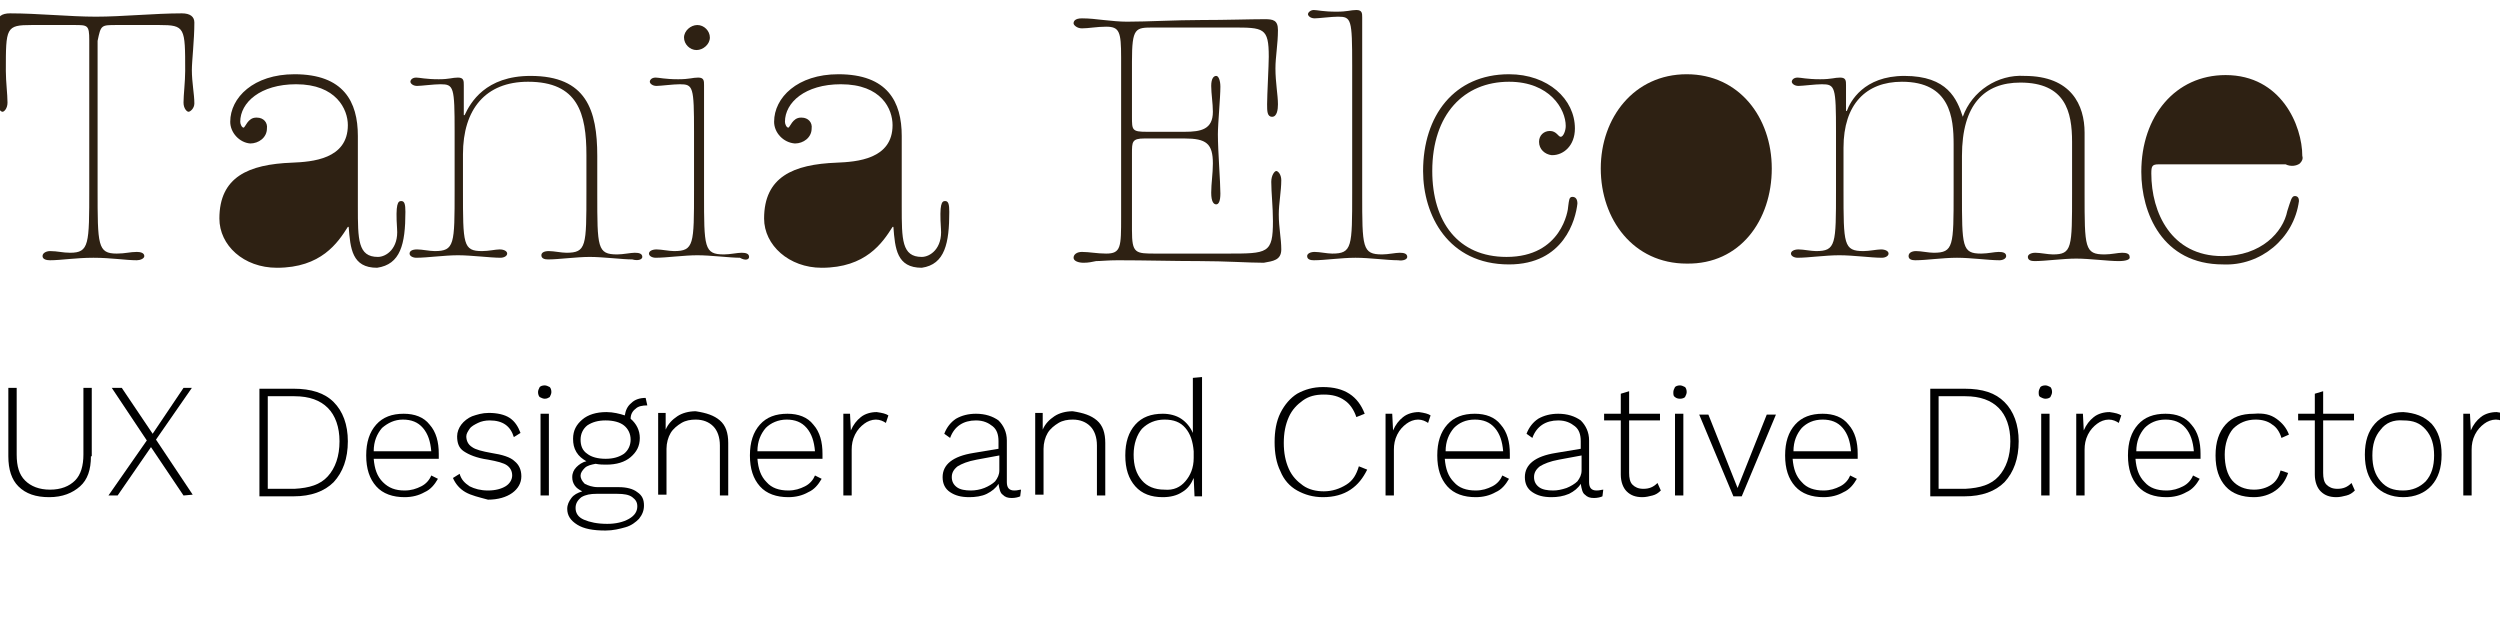
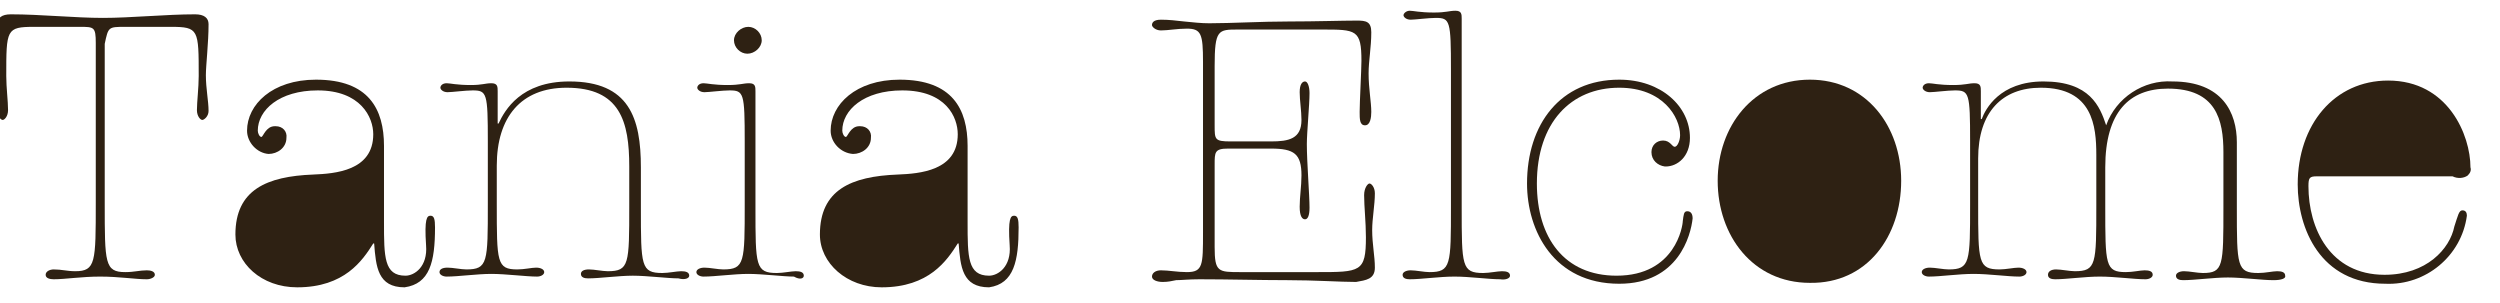
- <svg xmlns="http://www.w3.org/2000/svg" version="1.1" id="Ebene_1" x="0px" y="0px" viewBox="0 0 299.7 76.9" style="enable-background:new 0 0 299.7 76.9;" xml:space="preserve">
+ <svg xmlns="http://www.w3.org/2000/svg" version="1.1" id="Ebene_1" x="0px" y="0px" viewBox="0 0 279.3 33.8" style="enable-background:new 0 0 279.3 33.8;" xml:space="preserve">
  <style type="text/css">
	.st0{fill:#2E2113;}
</style>
  <g>
    <path class="st0" d="M23.3,12.4c0-1.1-0.3-2.5-0.3-4c0-1.1,0.3-3.6,0.3-5.7c0-0.7-0.5-1.1-1.5-1.1C18.6,1.6,14.6,2,11.5,2   s-7-0.4-10.3-0.4c-1,0-1.5,0.4-1.5,1.1C-0.3,4.8,0,7.2,0,8.4c0,1.4-0.3,2.9-0.3,4c0,0.6,0.4,1,0.6,1s0.6-0.4,0.6-1.1   c0-1-0.2-2.5-0.2-3.8c0-5.2,0-5.5,3.1-5.5h5.1c1.6,0,1.8,0,1.8,1.8v17.8c0,6.7,0,7.7-2.3,7.7c-0.9,0-1.5-0.2-2.4-0.2   c-0.4,0-0.9,0.2-0.9,0.6s0.5,0.5,0.9,0.5c1.3,0,3.1-0.3,5.2-0.3s3.9,0.3,5.2,0.3c0.4,0,0.9-0.2,0.9-0.5c0-0.4-0.5-0.5-0.9-0.5   c-0.8,0-1.4,0.2-2.4,0.2c-2.3,0-2.3-1-2.3-7.7V4.9C12.1,3,12.1,3,14,3h5.1c3.1,0,3.1,0.3,3.1,5.5c0,1.3-0.2,2.9-0.2,3.8   c0,0.7,0.4,1.1,0.6,1.1S23.3,13,23.3,12.4" />
    <path class="st0" d="M48.6,25.4c0-0.9-0.1-1.3-0.5-1.3s-0.7,0.3-0.5,3.3c0.2,2.4-1.3,3.4-2.3,3.4c-2.4,0-2.4-2.1-2.4-6v-8.5   c0-4.1-1.7-7.4-7.6-7.4c-4.9,0-7.7,2.8-7.7,5.7c0,1.3,1.1,2.5,2.4,2.6c1,0,2-0.7,2-1.8l0,0c0.1-0.7-0.4-1.3-1.2-1.3h-0.1   c-1,0-1.3,1.2-1.5,1.2s-0.4-0.4-0.4-0.7c0-2.3,2.4-4.5,6.7-4.5c4.8,0,6.2,3,6.2,4.9c0,4.1-4.3,4.4-6.7,4.5   c-5.2,0.2-8.7,1.7-8.7,6.7c0,3.2,2.9,5.9,6.9,5.9c5.3,0,7.3-3,8.5-4.9h0.1c0.2,2.6,0.4,4.9,3.4,4.9C48,31.7,48.6,29.3,48.6,25.4" />
    <path class="st0" d="M77,30.8c0-0.4-0.4-0.5-0.9-0.5s-1.4,0.2-2.1,0.2c-2.4,0-2.4-0.8-2.4-7.3v-4.5c0-5.5-1.3-9.6-8-9.6   c-5.4,0-7.2,3.2-7.9,4.7h-0.1v-3.6c0-0.5,0-0.9-0.7-0.9s-1,0.2-2.3,0.2c-1.6,0-2.3-0.2-2.7-0.2c-0.5,0-0.7,0.3-0.7,0.5   s0.3,0.5,0.8,0.5s2-0.2,2.8-0.2c1.6,0,1.7,0.3,1.7,5.7v7c0,6.5,0,7.3-2.4,7.3c-0.6,0-1.5-0.2-2.1-0.2s-0.9,0.2-0.9,0.5   s0.4,0.5,0.8,0.5c1.3,0,3.4-0.3,5-0.3s3.9,0.3,5.1,0.3c0.4,0,0.8-0.2,0.8-0.5s-0.4-0.5-0.9-0.5s-1.3,0.2-2.1,0.2   c-2.3,0-2.3-0.8-2.3-7.3v-4.3c0-5.4,2.7-8.7,7.8-8.7c6,0,7,3.8,7,8.8V23c0,6.5,0,7.3-2.4,7.3c-0.6,0-1.5-0.2-2.1-0.2   s-0.9,0.2-0.9,0.5c0,0.4,0.4,0.5,0.8,0.5c1.3,0,3.4-0.3,5-0.3s3.9,0.3,5.1,0.3C76.5,31.3,77,31.1,77,30.8" />
    <path class="st0" d="M85.1,4.5c0-0.8-0.7-1.5-1.5-1.5S82,3.7,82,4.5l0,0C82,5.3,82.7,6,83.5,6S85.1,5.3,85.1,4.5L85.1,4.5" />
    <path class="st0" d="M89.8,30.8c0-0.4-0.4-0.5-0.9-0.5s-1.4,0.2-2.1,0.2c-2.4,0-2.4-0.8-2.4-7.3v-13c0-0.5,0-0.9-0.7-0.9   s-1,0.2-2.4,0.2c-1.6,0-2.3-0.2-2.7-0.2c-0.5,0-0.7,0.3-0.7,0.5s0.3,0.5,0.8,0.5s2-0.2,2.8-0.2c1.6,0,1.7,0.3,1.7,5.7v7   c0,6.5,0,7.3-2.4,7.3c-0.6,0-1.5-0.2-2.1-0.2c-0.5,0-0.9,0.2-0.9,0.5s0.4,0.5,0.8,0.5c1.3,0,3.4-0.3,5-0.3s3.9,0.3,5.1,0.3   C89.4,31.3,89.8,31.1,89.8,30.8" />
    <path class="st0" d="M113.8,25.4c0-0.9-0.1-1.3-0.5-1.3s-0.7,0.3-0.5,3.3c0.2,2.4-1.3,3.4-2.3,3.4c-2.4,0-2.4-2.1-2.4-6v-8.5   c0-4.1-1.7-7.4-7.6-7.4c-4.9,0-7.7,2.8-7.7,5.7c0,1.3,1.1,2.5,2.5,2.6c1,0,2-0.7,2-1.8l0,0c0.1-0.7-0.4-1.3-1.2-1.3H96   c-1,0-1.3,1.2-1.5,1.2s-0.4-0.4-0.4-0.7c0-2.3,2.4-4.5,6.7-4.5c4.9,0,6.2,3,6.2,4.9c0,4.1-4.3,4.4-6.7,4.5   c-5.2,0.2-8.7,1.7-8.7,6.7c0,3.2,3,5.9,6.9,5.9c5.3,0,7.3-3,8.5-4.9h0.1c0.2,2.6,0.4,4.9,3.4,4.9C113.3,31.7,113.8,29.1,113.8,25.4   " />
    <path class="st0" d="M153.6,29.9c0-1.3-0.3-2.6-0.3-4.2c0-1.3,0.3-2.8,0.3-4.1c0-0.7-0.4-1.1-0.6-1.1s-0.6,0.5-0.6,1.3   c0,1.3,0.2,3,0.2,4.7c0,3.9-0.6,3.9-5.5,3.9h-8.5c-2.5,0-2.9,0-2.9-2.8v-9.2c0-1.4,0-1.8,1.5-1.8h4.8c2.6,0,3.4,0.6,3.4,3   c0,1.2-0.2,2.4-0.2,3.5s0.3,1.4,0.6,1.4s0.5-0.4,0.5-1.3c0-1.4-0.3-5.1-0.3-7.1c0-1.3,0.3-4.4,0.3-5.7c0-0.7-0.2-1.3-0.5-1.3   s-0.6,0.3-0.6,1.2s0.2,2.1,0.2,3.1c0,2.1-1.4,2.4-3.4,2.4h-4.5c-1.8,0-1.8-0.2-1.8-1.8V7.4c0-4.1,0.4-4.1,2.6-4.1h9.4   c3.8,0,4.4,0,4.4,3.5c0,1-0.2,4.6-0.2,5.7c0,0.8,0,1.5,0.6,1.5s0.7-0.9,0.7-1.5c0-1.1-0.3-2.6-0.3-4.3c0-1.4,0.3-2.9,0.3-4.6   c0-1.2-0.6-1.3-1.6-1.3c-1.7,0-4.6,0.1-7.6,0.1c-3.1,0-6.4,0.2-8.9,0.2c-0.9,0-1.8-0.1-2.8-0.2c-0.9-0.1-1.7-0.2-2.6-0.2   s-1,0.4-1,0.6c0,0.2,0.4,0.6,1,0.6c0.8,0,1.8-0.2,2.9-0.2c1.6,0,1.8,0.6,1.8,3.7V26c0,3.6,0,4.4-1.8,4.4c-1.1,0-2-0.2-2.9-0.2   c-0.6,0-1,0.3-1,0.7s0.6,0.6,1.2,0.6c0.6,0,1-0.1,1.5-0.2c0.6,0,1.4-0.1,2.6-0.1c3.2,0,6.7,0.1,9.8,0.1s5.9,0.2,7.7,0.2   C152.6,31.3,153.6,31.2,153.6,29.9" />
    <path class="st0" d="M168.7,30.8c0-0.4-0.4-0.5-0.9-0.5s-1.4,0.2-2.1,0.2c-2.4,0-2.4-0.8-2.4-7.3V2.1c0-0.5,0-0.9-0.7-0.9   s-1,0.2-2.4,0.2c-1.6,0-2.3-0.2-2.7-0.2s-0.7,0.3-0.7,0.5s0.3,0.5,0.8,0.5s2-0.2,2.8-0.2c1.6,0,1.7,0.3,1.7,5.8v15.3   c0,6.5,0,7.3-2.4,7.3c-0.6,0-1.5-0.2-2.1-0.2c-0.5,0-0.9,0.2-0.9,0.5c0,0.4,0.4,0.5,0.8,0.5c1.3,0,3.3-0.3,5-0.3s3.8,0.3,5.1,0.3   C168.2,31.3,168.7,31.1,168.7,30.8" />
    <path class="st0" d="M189.1,24.4c0-0.5-0.2-0.8-0.6-0.8s-0.4,0.4-0.5,1.1c0,0.5-0.8,6.1-7.4,6.1c-5.8,0-8.9-4.2-8.9-10.3   c0-6.8,3.8-10.7,9.2-10.7c4.9,0,6.8,3.3,6.8,5.3c0,0.6-0.3,1.3-0.6,1.3s-0.5-0.7-1.3-0.7c-0.7,0-1.3,0.5-1.3,1.3l0,0   c0,0.9,0.7,1.5,1.5,1.6c0,0,0,0,0.1,0c1.3,0,2.7-1.1,2.7-3.2c0-3.5-3.2-6.5-7.9-6.5c-6.6,0-10.3,5-10.3,11.6   c0,5.3,3,11.2,10.3,11.2C187.5,31.7,188.9,26.3,189.1,24.4" />
    <path class="st0" d="M212.4,20.2c0-6.1-3.9-11.3-10.2-11.3s-10.3,5.2-10.3,11.3s3.9,11.4,10.3,11.4   C208.6,31.7,212.4,26.4,212.4,20.2" />
    <path class="st0" d="M255.3,30.8c0-0.4-0.4-0.5-0.9-0.5s-1.3,0.2-2.1,0.2c-2.4,0-2.4-0.8-2.4-7.3v-7.3c0-3.3-1.6-6.8-7.2-6.8   c-3.2-0.2-6.3,1.8-7.4,4.9c-0.7-2.1-1.8-4.9-7-4.9c-4.9,0-6.5,3.1-6.9,4.2h-0.1v-3.1c0-0.5,0-0.9-0.7-0.9s-1,0.2-2.4,0.2   c-1.6,0-2.3-0.2-2.7-0.2c-0.5,0-0.7,0.3-0.7,0.5s0.3,0.5,0.8,0.5s2-0.2,2.8-0.2c1.6,0,1.7,0.3,1.7,5.7v7c0,6.5,0,7.3-2.4,7.3   c-0.6,0-1.5-0.2-2.1-0.2c-0.5,0-0.9,0.2-0.9,0.5s0.4,0.5,0.8,0.5c1.3,0,3.3-0.3,5-0.3s3.8,0.3,5.1,0.3c0.4,0,0.8-0.2,0.8-0.5   s-0.4-0.5-0.9-0.5s-1.4,0.2-2.1,0.2c-2.4,0-2.4-0.8-2.4-7.3v-5.1c0-5.2,2.7-7.9,7-7.9c5.8,0,6.2,4.3,6.2,7.5V23   c0,6.5,0,7.3-2.4,7.3c-0.6,0-1.5-0.2-2.1-0.2c-0.5,0-0.9,0.2-0.9,0.6s0.4,0.5,0.8,0.5c1.3,0,3.3-0.3,5-0.3s3.8,0.3,5.1,0.3   c0.4,0,0.8-0.2,0.8-0.5c0-0.4-0.4-0.5-0.9-0.5s-1.3,0.2-2.1,0.2c-2.3,0-2.3-0.8-2.3-7.3v-4.4c0-6.2,2.7-8.8,7-8.8   c5.4,0,6.2,3.5,6.2,7.1v6.2c0,6.5,0,7.3-2.3,7.3c-0.6,0-1.5-0.2-2.1-0.2c-0.5,0-0.9,0.2-0.9,0.5c0,0.4,0.4,0.5,0.8,0.5   c1.3,0,3.4-0.3,5-0.3s3.8,0.3,5.1,0.3C254.9,31.3,255.4,31.1,255.3,30.8" />
    <path class="st0" d="M275.7,19.6c0.3-0.3,0.4-0.6,0.3-0.9c0-3.6-2.5-9.7-9.2-9.7c-6,0-10.1,4.9-10.1,11.6c0,4.9,2.5,11.1,9.8,11.1   c4.5,0.2,8.5-3.1,9.1-7.6c0-0.3-0.1-0.6-0.5-0.6s-0.5,0.6-0.9,1.8c-0.5,2.5-3.1,5.4-7.8,5.4c-6.1,0-8.5-5.2-8.5-9.9   c0-0.9,0.1-1.1,0.9-1.1H274C274.6,20,275.3,19.9,275.7,19.6L275.7,19.6" />
  </g>
-   <g>
-     <path d="M10.9,54.7c0,1.6-0.4,2.8-1.3,3.6s-2.1,1.3-3.7,1.3s-2.8-0.4-3.7-1.3c-0.8-0.8-1.2-2-1.2-3.6v-8.2h1v8c0,1.4,0.3,2.4,1,3.1   c0.7,0.7,1.7,1.1,3,1.1s2.3-0.4,3-1.1c0.7-0.7,1-1.8,1-3.1v-8h1v8.2H10.9z" />
-     <path d="M22,59.4l-3.9-5.8l-4,5.8H13l4.6-6.6l-4.2-6.3h1.2l3.7,5.5l3.7-5.5h1l-4.3,6.2l4.4,6.6L22,59.4L22,59.4z" />
-     <path d="M40,48.2c1.1,1.1,1.7,2.7,1.7,4.7c0,2.1-0.6,3.7-1.7,4.9c-1.1,1.1-2.7,1.7-4.8,1.7h-4.1V46.6h4.1   C37.3,46.6,38.9,47.1,40,48.2z M39.3,57.1c0.9-1,1.4-2.4,1.4-4.2c0-1.7-0.5-3.1-1.4-4s-2.2-1.4-4-1.4h-3.2v11.1h3.2   C37.1,58.5,38.4,58.1,39.3,57.1z" />
-     <path d="M52.6,55h-7.8c0.1,1.2,0.4,2.1,1.1,2.8s1.5,1,2.6,1c0.8,0,1.4-0.2,2-0.5s1-0.8,1.2-1.3l0.8,0.4c-0.4,0.7-0.9,1.3-1.6,1.6   c-0.7,0.4-1.5,0.6-2.4,0.6c-1.4,0-2.6-0.4-3.4-1.3c-0.8-0.9-1.2-2.1-1.2-3.7c0-1.6,0.4-2.8,1.2-3.7s1.9-1.3,3.3-1.3   c1.3,0,2.4,0.4,3.1,1.3c0.8,0.9,1.1,2.1,1.1,3.5C52.6,54.5,52.6,54.8,52.6,55z M45.8,51.3c-0.6,0.7-1,1.6-1,2.8h6.9   c-0.1-1.2-0.4-2.1-1-2.8s-1.4-1-2.4-1S46.5,50.7,45.8,51.3z" />
-     <path d="M55.8,59c-0.7-0.4-1.2-1-1.5-1.7l0.8-0.5c0.2,0.7,0.6,1.1,1.2,1.5c0.6,0.3,1.3,0.5,2.2,0.5s1.6-0.2,2.1-0.5   s0.8-0.8,0.8-1.3s-0.2-0.9-0.6-1.2c-0.4-0.3-1.2-0.5-2.3-0.7c-1.4-0.2-2.3-0.6-2.9-1c-0.6-0.4-0.8-1-0.8-1.8c0-0.5,0.2-1,0.5-1.4   s0.8-0.8,1.3-1c0.6-0.2,1.2-0.4,2-0.4c1,0,1.9,0.2,2.5,0.6s1,1,1.3,1.8l-0.8,0.5c-0.4-1.3-1.3-2-2.9-2c-0.5,0-1,0.1-1.4,0.3   s-0.8,0.4-1,0.7s-0.4,0.6-0.4,0.9c0,0.5,0.2,1,0.7,1.3c0.4,0.3,1.2,0.5,2.3,0.7c1.3,0.2,2.3,0.5,2.8,1c0.5,0.4,0.8,1,0.8,1.8   s-0.4,1.5-1.1,2c-0.7,0.5-1.7,0.8-2.9,0.8C57.4,59.6,56.5,59.4,55.8,59z" />
-     <path d="M64.7,47.6c-0.1-0.1-0.2-0.3-0.2-0.6c0-0.2,0.1-0.4,0.2-0.6c0.1-0.1,0.3-0.2,0.6-0.2c0.2,0,0.4,0.1,0.6,0.2   c0.1,0.1,0.2,0.3,0.2,0.6c0,0.2-0.1,0.4-0.2,0.6c-0.2,0.1-0.3,0.2-0.6,0.2C65.1,47.8,64.9,47.7,64.7,47.6z M65.8,59.4h-1v-9.8h1   V59.4z" />
-     <path d="M76.4,59c0.6,0.4,0.8,0.9,0.8,1.6c0,0.6-0.2,1.1-0.6,1.6c-0.4,0.4-0.9,0.8-1.6,1s-1.5,0.4-2.4,0.4c-1.5,0-2.6-0.2-3.4-0.7   S68,61.8,68,61c0-0.5,0.2-0.9,0.5-1.3c0.3-0.4,0.7-0.6,1.3-0.8c-0.4-0.2-0.7-0.4-0.9-0.7c-0.2-0.3-0.3-0.6-0.3-1   c0-0.5,0.2-0.9,0.5-1.2s0.7-0.6,1.2-0.7c-0.5-0.3-0.9-0.6-1.2-1.1c-0.3-0.5-0.4-1-0.4-1.6c0-1,0.4-1.7,1.1-2.3s1.7-0.9,2.9-0.9   c0.8,0,1.6,0.2,2.2,0.4c0.1-0.6,0.3-1.1,0.8-1.5c0.4-0.4,1-0.6,1.7-0.6l0.2,0.9c-0.6,0-1.1,0.1-1.4,0.4c-0.4,0.3-0.6,0.7-0.6,1.2   c0.7,0.6,1.1,1.4,1.1,2.3c0,1-0.4,1.7-1.1,2.3s-1.7,0.9-2.9,0.9c-0.4,0-0.8,0-1.3-0.1c-0.5,0.1-1,0.2-1.3,0.5s-0.5,0.6-0.5,0.9   c0,0.4,0.2,0.7,0.5,1c0.4,0.2,0.9,0.4,1.6,0.4h2.5C75.1,58.4,75.9,58.6,76.4,59z M75.4,62.2c0.7-0.4,1-0.9,1-1.5   c0-0.5-0.2-0.8-0.6-1.1s-1-0.4-1.8-0.4h-2.5c-0.7,0-1.3,0.1-1.8,0.4C69.2,60,69,60.4,69,60.9c0,0.6,0.3,1.1,1,1.4s1.6,0.5,2.8,0.5   C73.8,62.8,74.7,62.6,75.4,62.2z M70.4,54.4c0.5,0.4,1.3,0.6,2.2,0.6c0.9,0,1.6-0.2,2.2-0.6c0.5-0.4,0.8-1,0.8-1.7   s-0.3-1.3-0.8-1.7s-1.3-0.6-2.2-0.6c-0.9,0-1.6,0.2-2.2,0.6c-0.5,0.4-0.8,1-0.8,1.7S69.8,54,70.4,54.4z" />
-     <path d="M86.3,50.4c0.7,0.6,1,1.5,1,2.7v6.3h-1v-6c0-1-0.3-1.8-0.8-2.3s-1.2-0.8-2.1-0.8c-0.6,0-1.2,0.1-1.7,0.4   c-0.5,0.3-1,0.7-1.3,1.2s-0.5,1.2-0.5,1.9v5.5h-1v-9.8h0.9v2c0.3-0.7,0.8-1.2,1.4-1.6c0.6-0.4,1.4-0.6,2.2-0.6   C84.7,49.5,85.6,49.8,86.3,50.4z" />
-     <path d="M98.6,55h-7.8c0.1,1.2,0.4,2.1,1.1,2.8c0.6,0.7,1.5,1,2.6,1c0.8,0,1.4-0.2,2-0.5s1-0.8,1.2-1.3l0.8,0.4   c-0.4,0.7-0.9,1.3-1.6,1.6c-0.7,0.4-1.5,0.6-2.4,0.6c-1.4,0-2.6-0.4-3.4-1.3c-0.8-0.9-1.2-2.1-1.2-3.7c0-1.6,0.4-2.8,1.2-3.7   c0.8-0.9,1.9-1.3,3.3-1.3c1.3,0,2.4,0.4,3.1,1.3c0.8,0.9,1.1,2.1,1.1,3.5C98.6,54.5,98.6,54.8,98.6,55z M91.8,51.3   c-0.6,0.7-1,1.6-1,2.8h6.9c-0.1-1.2-0.4-2.1-1-2.8s-1.4-1-2.4-1S92.4,50.7,91.8,51.3z" />
-     <path d="M106.5,49.8l-0.3,0.9c-0.3-0.2-0.7-0.4-1.2-0.4s-1,0.2-1.4,0.5s-0.8,0.7-1.1,1.3c-0.3,0.6-0.4,1.2-0.4,1.8v5.5h-1v-9.8h0.8   l0.1,2c0.3-0.7,0.7-1.2,1.2-1.6c0.5-0.4,1.2-0.6,1.9-0.6C105.8,49.5,106.2,49.6,106.5,49.8z" />
-     <path d="M122.4,58.7l-0.1,0.8c-0.2,0.1-0.6,0.2-1,0.2c-0.5,0-0.8-0.1-1.1-0.4c-0.3-0.2-0.4-0.7-0.5-1.3c-0.3,0.5-0.8,0.9-1.4,1.2   s-1.4,0.4-2.1,0.4c-1,0-1.7-0.2-2.3-0.6c-0.6-0.4-0.9-1-0.9-1.8c0-1.5,1.2-2.5,3.7-2.9l3-0.5v-0.9c0-0.8-0.2-1.4-0.7-1.8   c-0.5-0.4-1.1-0.7-2-0.7c-1.5,0-2.6,0.7-3.1,2.1l-0.7-0.5c0.3-0.8,0.8-1.4,1.4-1.8c0.7-0.4,1.5-0.6,2.4-0.6c1.1,0,2,0.3,2.7,0.8   c0.6,0.6,1,1.4,1,2.4v5c0,0.7,0.3,1,0.9,1C122,58.8,122.2,58.7,122.4,58.7z M118,58.5c0.5-0.2,1-0.5,1.3-0.8   c0.3-0.4,0.5-0.8,0.5-1.3v-1.8l-2.7,0.5c-1.1,0.2-1.8,0.5-2.3,0.8c-0.5,0.4-0.7,0.8-0.7,1.3s0.2,0.9,0.6,1.2s1,0.4,1.7,0.4   C116.9,58.8,117.5,58.7,118,58.5z" />
-     <path d="M131.5,50.4c0.7,0.6,1,1.5,1,2.7v6.3h-1v-6c0-1-0.3-1.8-0.8-2.3s-1.2-0.8-2.1-0.8c-0.6,0-1.2,0.1-1.7,0.4   c-0.5,0.3-1,0.7-1.3,1.2s-0.5,1.2-0.5,1.9v5.5h-1v-9.8h0.9v2c0.3-0.7,0.8-1.2,1.4-1.6c0.6-0.4,1.4-0.6,2.2-0.6   C129.9,49.5,130.8,49.8,131.5,50.4z" />
-     <path d="M144.1,45.2v14.3h-0.9l-0.1-2.2c-0.3,0.7-0.7,1.3-1.4,1.7c-0.6,0.4-1.4,0.6-2.3,0.6c-1.4,0-2.5-0.4-3.3-1.3   c-0.8-0.9-1.2-2.1-1.2-3.7c0-1.6,0.4-2.8,1.2-3.7s1.9-1.3,3.3-1.3c0.8,0,1.6,0.2,2.2,0.6c0.6,0.4,1.1,1,1.4,1.7v-6.6L144.1,45.2   L144.1,45.2z M142.1,57.7c0.6-0.7,1-1.6,1-2.8v-0.8c-0.1-1.2-0.4-2.1-1-2.8s-1.4-1-2.5-1s-2,0.4-2.7,1.1c-0.6,0.7-1,1.8-1,3.1   s0.3,2.3,1,3.1c0.6,0.7,1.5,1.1,2.7,1.1C140.7,58.8,141.5,58.4,142.1,57.7z" />
-     <path d="M161.9,58.7c-0.9,0.6-2,0.9-3.3,0.9c-1.2,0-2.2-0.3-3.1-0.8c-0.9-0.5-1.6-1.3-2-2.3c-0.5-1-0.7-2.2-0.7-3.5   s0.2-2.5,0.7-3.5s1.2-1.8,2-2.3c0.9-0.5,1.9-0.8,3.1-0.8c2.6,0,4.2,1.1,5,3.2l-1,0.4c-0.3-0.9-0.8-1.6-1.4-2   c-0.7-0.5-1.5-0.7-2.5-0.7s-1.8,0.2-2.5,0.7s-1.3,1.1-1.7,2s-0.6,1.9-0.6,3.1c0,1.2,0.2,2.2,0.6,3.1c0.4,0.9,1,1.5,1.7,2   s1.6,0.7,2.5,0.7c1,0,1.9-0.3,2.7-0.8s1.2-1.2,1.5-2.2l1,0.4C163.4,57.3,162.8,58.1,161.9,58.7z" />
-     <path d="M171.5,49.8l-0.3,0.9c-0.3-0.2-0.7-0.4-1.2-0.4s-1,0.2-1.4,0.5s-0.8,0.7-1.1,1.3s-0.4,1.2-0.4,1.8v5.5h-1v-9.8h0.8l0.1,2   c0.3-0.7,0.7-1.2,1.2-1.6c0.5-0.4,1.2-0.6,1.9-0.6C170.8,49.5,171.2,49.6,171.5,49.8z" />
-     <path d="M181,55h-7.8c0.1,1.2,0.4,2.1,1.1,2.8c0.6,0.7,1.5,1,2.6,1c0.8,0,1.4-0.2,2-0.5s1-0.8,1.2-1.3l0.8,0.4   c-0.4,0.7-0.9,1.3-1.6,1.6c-0.7,0.4-1.5,0.6-2.4,0.6c-1.4,0-2.6-0.4-3.4-1.3c-0.8-0.9-1.2-2.1-1.2-3.7c0-1.6,0.4-2.8,1.2-3.7   s1.9-1.3,3.3-1.3c1.3,0,2.4,0.4,3.1,1.3c0.8,0.9,1.1,2.1,1.1,3.5C181,54.5,181,54.8,181,55z M174.3,51.3c-0.6,0.7-1,1.6-1,2.8h6.9   c-0.1-1.2-0.4-2.1-1-2.8s-1.4-1-2.4-1C175.7,50.3,174.9,50.7,174.3,51.3z" />
-     <path d="M192.2,58.7l-0.1,0.8c-0.2,0.1-0.6,0.2-1,0.2c-0.5,0-0.8-0.1-1.1-0.4c-0.3-0.2-0.4-0.7-0.5-1.3c-0.3,0.5-0.8,0.9-1.4,1.2   c-0.7,0.3-1.4,0.4-2.1,0.4c-1,0-1.7-0.2-2.3-0.6c-0.6-0.4-0.9-1-0.9-1.8c0-1.5,1.2-2.5,3.7-2.9l3-0.5v-0.9c0-0.8-0.2-1.4-0.7-1.8   c-0.5-0.4-1.1-0.7-2-0.7c-1.5,0-2.6,0.7-3.1,2.1L183,52c0.3-0.8,0.8-1.4,1.4-1.8c0.7-0.4,1.5-0.6,2.4-0.6c1.1,0,2,0.3,2.7,0.8   c0.6,0.6,1,1.4,1,2.4v5c0,0.7,0.3,1,0.9,1C191.8,58.8,192,58.7,192.2,58.7z M187.8,58.5c0.5-0.2,1-0.5,1.3-0.8   c0.3-0.4,0.5-0.8,0.5-1.3v-1.8l-2.7,0.5c-1.1,0.2-1.8,0.5-2.3,0.8c-0.5,0.4-0.7,0.8-0.7,1.3s0.2,0.9,0.6,1.2s1,0.4,1.7,0.4   C186.7,58.8,187.2,58.7,187.8,58.5z" />
-     <path d="M199.1,58.8c-0.3,0.3-0.6,0.5-1,0.6s-0.8,0.2-1.2,0.2c-0.8,0-1.4-0.2-1.9-0.7c-0.4-0.4-0.7-1.1-0.7-2v-6.5h-2v-0.8h2v-2.4   l1-0.3v2.7h3.7v0.8h-3.7v6.3c0,0.6,0.1,1.1,0.4,1.4c0.3,0.3,0.7,0.5,1.3,0.5c0.7,0,1.2-0.2,1.7-0.7L199.1,58.8z" />
-     <path d="M200.8,47.6c-0.2-0.1-0.2-0.3-0.2-0.6c0-0.2,0.1-0.4,0.2-0.6c0.1-0.1,0.3-0.2,0.6-0.2c0.2,0,0.4,0.1,0.6,0.2   c0.1,0.1,0.2,0.3,0.2,0.6c0,0.2-0.1,0.4-0.2,0.6c-0.1,0.1-0.3,0.2-0.6,0.2S200.9,47.7,200.8,47.6z M201.8,59.4h-1v-9.8h1V59.4z" />
-     <path d="M212.9,49.7l-4.1,9.8h-1l-4.1-9.8h1.1l3.5,8.8l3.5-8.8H212.9z" />
-     <path d="M222.7,55h-7.8c0.1,1.2,0.4,2.1,1.1,2.8c0.6,0.7,1.5,1,2.6,1c0.8,0,1.4-0.2,2-0.5s1-0.8,1.2-1.3l0.8,0.4   c-0.4,0.7-0.9,1.3-1.6,1.6c-0.7,0.4-1.5,0.6-2.4,0.6c-1.4,0-2.6-0.4-3.4-1.3c-0.8-0.9-1.2-2.1-1.2-3.7c0-1.6,0.4-2.8,1.2-3.7   s1.9-1.3,3.3-1.3c1.3,0,2.4,0.4,3.1,1.3c0.8,0.9,1.1,2.1,1.1,3.5C222.7,54.5,222.7,54.8,222.7,55z M216,51.3c-0.6,0.7-1,1.6-1,2.8   h6.9c-0.1-1.2-0.4-2.1-1-2.8s-1.4-1-2.4-1C217.4,50.3,216.6,50.7,216,51.3z" />
-     <path d="M240.3,48.2c1.1,1.1,1.7,2.7,1.7,4.7c0,2.1-0.6,3.7-1.7,4.9c-1.1,1.1-2.7,1.7-4.8,1.7h-4.1V46.6h4.1   C237.7,46.6,239.2,47.1,240.3,48.2z M239.6,57.1c0.9-1,1.4-2.4,1.4-4.2c0-1.7-0.5-3.1-1.4-4s-2.2-1.4-4-1.4h-3.2v11.1h3.2   C237.4,58.5,238.7,58.1,239.6,57.1z" />
-     <path d="M244.6,47.6c-0.2-0.1-0.2-0.3-0.2-0.6c0-0.2,0.1-0.4,0.2-0.6c0.1-0.1,0.3-0.2,0.6-0.2c0.2,0,0.4,0.1,0.6,0.2   c0.1,0.1,0.2,0.3,0.2,0.6c0,0.2-0.1,0.4-0.2,0.6c-0.1,0.1-0.3,0.2-0.6,0.2C245,47.8,244.8,47.7,244.6,47.6z M245.7,59.4h-1v-9.8h1   V59.4z" />
-     <path d="M254.3,49.8l-0.3,0.9c-0.3-0.2-0.7-0.4-1.2-0.4s-1,0.2-1.4,0.5s-0.8,0.7-1.1,1.3s-0.4,1.2-0.4,1.8v5.5h-1v-9.8h0.8l0.1,2   c0.3-0.7,0.7-1.2,1.2-1.6c0.5-0.4,1.2-0.6,1.9-0.6C253.6,49.5,254,49.6,254.3,49.8z" />
-     <path d="M263.8,55H256c0.1,1.2,0.4,2.1,1.1,2.8c0.6,0.7,1.5,1,2.6,1c0.8,0,1.4-0.2,2-0.5s1-0.8,1.2-1.3l0.8,0.4   c-0.4,0.7-0.9,1.3-1.6,1.6c-0.7,0.4-1.5,0.6-2.4,0.6c-1.4,0-2.6-0.4-3.4-1.3c-0.8-0.9-1.2-2.1-1.2-3.7c0-1.6,0.4-2.8,1.2-3.7   c0.8-0.9,1.9-1.3,3.3-1.3c1.3,0,2.4,0.4,3.1,1.3c0.8,0.9,1.1,2.1,1.1,3.5C263.8,54.5,263.8,54.8,263.8,55z M257.1,51.3   c-0.6,0.7-1,1.6-1,2.8h6.9c-0.1-1.2-0.4-2.1-1-2.8s-1.4-1-2.4-1C258.5,50.3,257.7,50.7,257.1,51.3z" />
-     <path d="M272.9,50.2c0.7,0.5,1.2,1.1,1.5,1.9l-0.9,0.4c-0.2-0.7-0.6-1.3-1.1-1.6c-0.5-0.4-1.2-0.6-2-0.6c-1.1,0-2,0.4-2.7,1.1   c-0.6,0.7-1,1.8-1,3.1s0.3,2.4,0.9,3.1c0.6,0.7,1.5,1.1,2.6,1.1c0.8,0,1.5-0.2,2.1-0.6c0.6-0.4,0.9-1,1.1-1.7l0.9,0.3   c-0.3,0.9-0.8,1.6-1.5,2.1s-1.6,0.8-2.6,0.8c-1.4,0-2.6-0.4-3.4-1.3s-1.2-2.1-1.2-3.7c0-1.6,0.4-2.8,1.2-3.7   c0.8-0.9,1.9-1.3,3.4-1.3C271.4,49.5,272.2,49.7,272.9,50.2z" />
-     <path d="M282.3,58.8c-0.3,0.3-0.6,0.5-1,0.6s-0.8,0.2-1.2,0.2c-0.8,0-1.4-0.2-1.9-0.7c-0.4-0.4-0.7-1.1-0.7-2v-6.5h-2v-0.8h2v-2.4   l1-0.3v2.7h3.7v0.8h-3.7v6.3c0,0.6,0.1,1.1,0.4,1.4c0.3,0.3,0.7,0.5,1.3,0.5c0.7,0,1.2-0.2,1.7-0.7L282.3,58.8z" />
-     <path d="M291.5,50.8c0.8,0.9,1.2,2.1,1.2,3.7c0,1.6-0.4,2.8-1.2,3.7c-0.8,0.9-2,1.4-3.4,1.4s-2.6-0.5-3.4-1.4s-1.2-2.1-1.2-3.7   c0-1.6,0.4-2.8,1.2-3.7c0.8-0.9,2-1.4,3.4-1.4C289.5,49.5,290.6,49.9,291.5,50.8z M285.4,51.5c-0.7,0.8-1,1.8-1,3.1s0.3,2.3,1,3.1   s1.5,1.1,2.7,1.1c1.1,0,2-0.4,2.7-1.1c0.7-0.8,1-1.8,1-3.1s-0.3-2.3-1-3.1s-1.5-1.1-2.7-1.1C286.9,50.3,286,50.7,285.4,51.5z" />
-     <path d="M300.7,49.8l-0.3,0.9c-0.3-0.2-0.7-0.4-1.2-0.4s-1,0.2-1.4,0.5s-0.8,0.7-1.1,1.3c-0.3,0.6-0.4,1.2-0.4,1.8v5.5h-1v-9.8h0.8   l0.1,2c0.3-0.7,0.7-1.2,1.2-1.6c0.5-0.4,1.2-0.6,1.9-0.6C300,49.5,300.4,49.6,300.7,49.8z" />
-   </g>
</svg>
